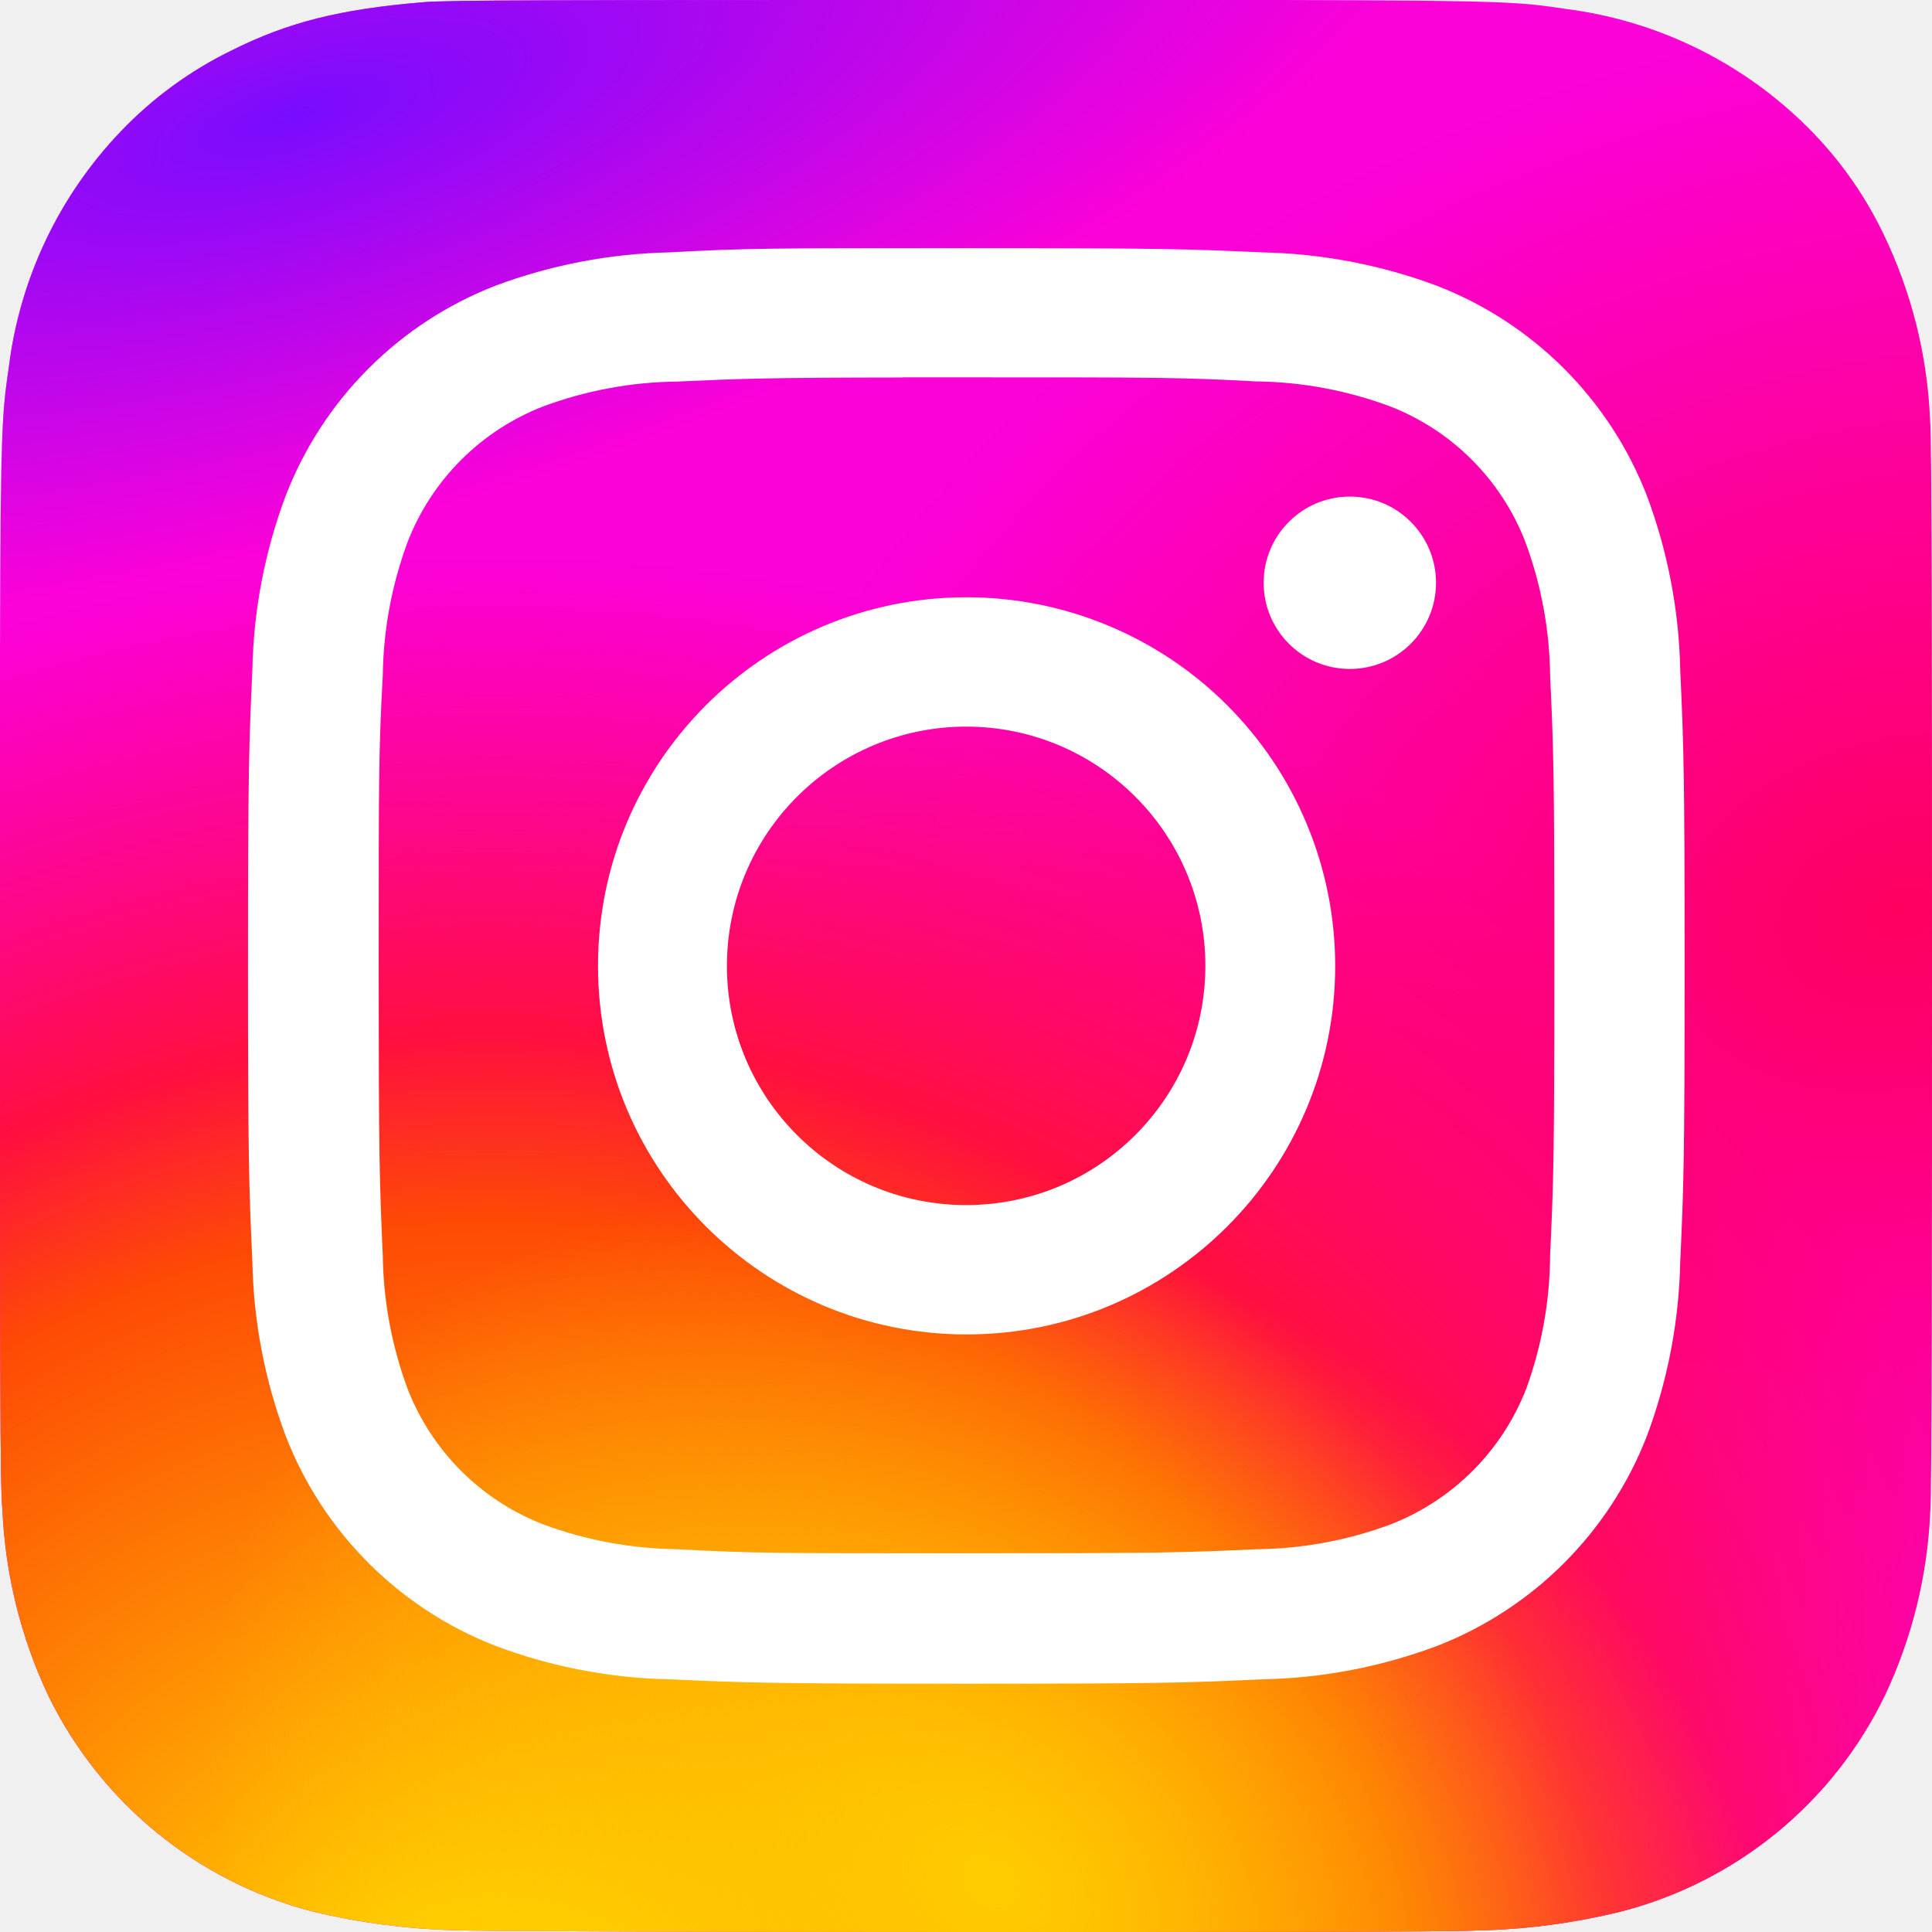
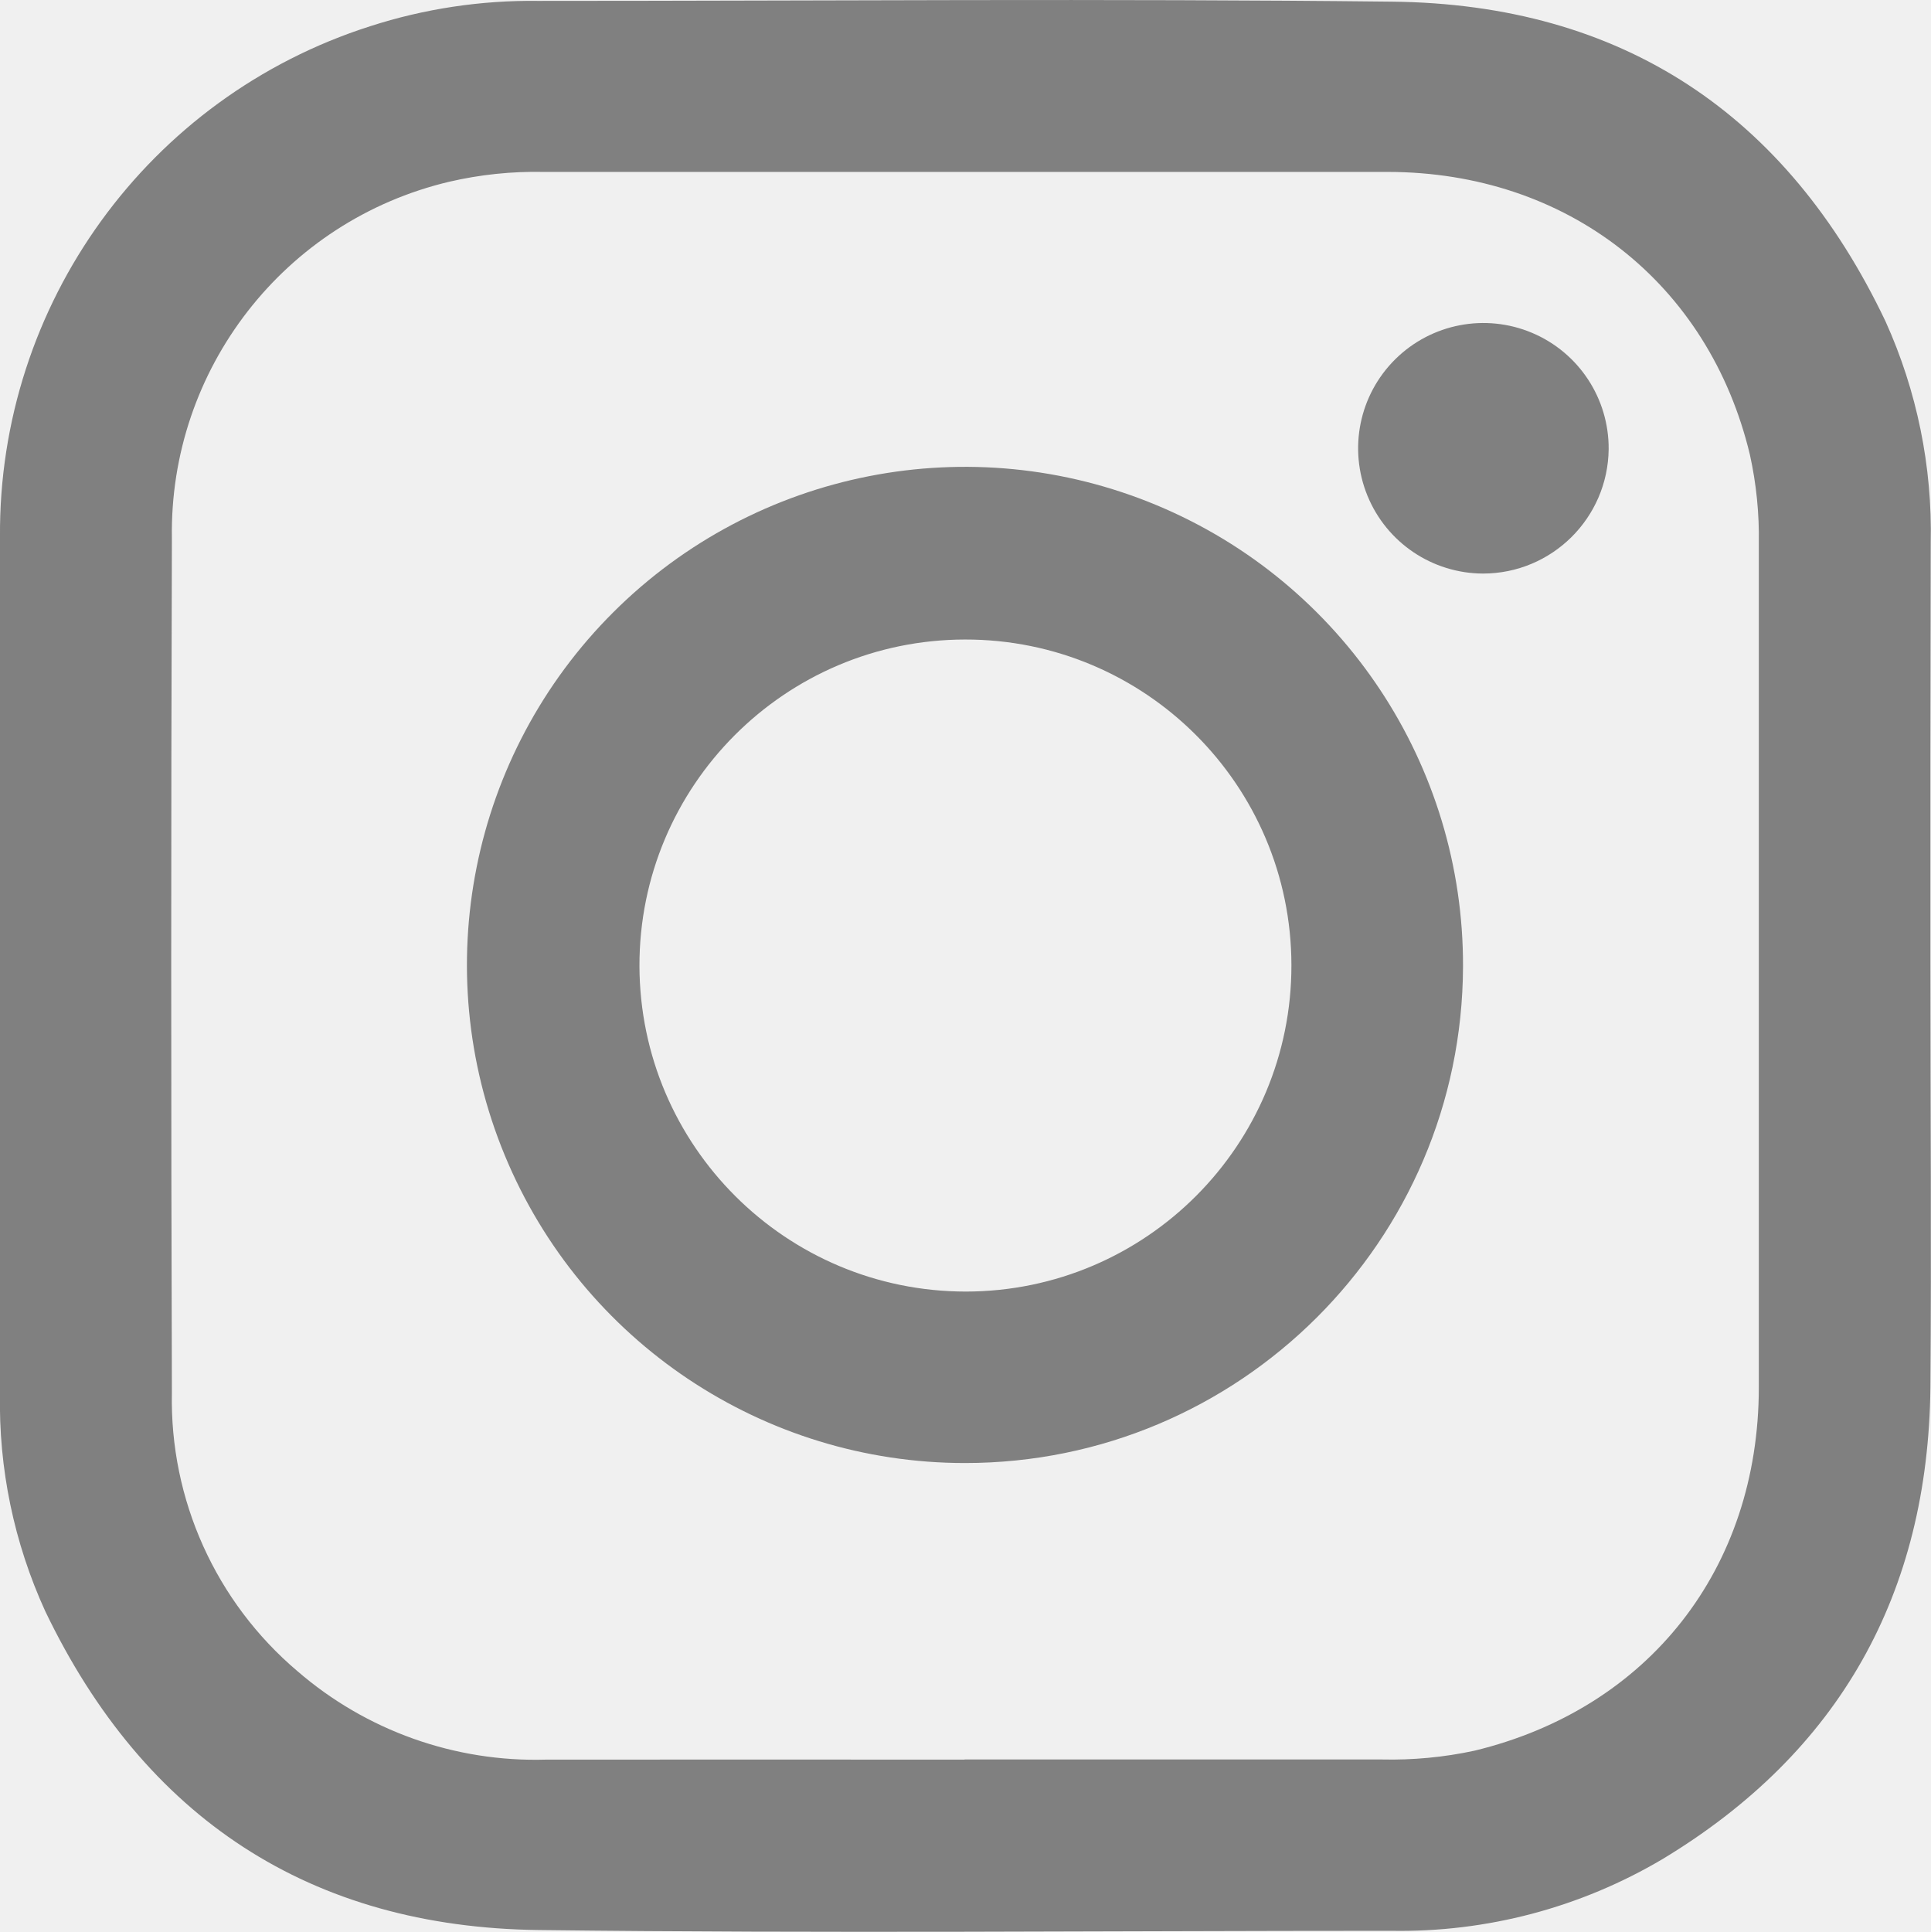
- <svg xmlns="http://www.w3.org/2000/svg" viewBox="0 0 128 128">
+ <svg xmlns="http://www.w3.org/2000/svg" viewBox="0 0 127.94 128">
  <defs>
-     <style>.cls-1{fill:url(#radial-gradient);}.cls-2{fill:url(#radial-gradient-2);}.cls-3{fill:url(#radial-gradient-3);}.cls-4{fill:url(#radial-gradient-4);}.cls-5{fill:#fff;}</style>
-     <radialGradient id="radial-gradient" cx="-423.67" cy="295.59" r="6.7" gradientTransform="matrix(-11.75, 3.31, 2.39, 8.46, -5558.34, -1038.04)" gradientUnits="userSpaceOnUse">
-       <stop offset="0" stop-color="#ff005f" />
-       <stop offset="1" stop-color="#fc01d8" />
-     </radialGradient>
-     <radialGradient id="radial-gradient-2" cx="-435.69" cy="438.02" r="6.7" gradientTransform="matrix(0, -15.25, -16.18, 0, 7119.91, -6505.18)" gradientUnits="userSpaceOnUse">
-       <stop offset="0" stop-color="#fc0" />
-       <stop offset="0.12" stop-color="#fc0" />
-       <stop offset="0.57" stop-color="#fe4a05" />
-       <stop offset="0.69" stop-color="#ff0f3f" />
-       <stop offset="1" stop-color="#fe0657" stop-opacity="0" />
-     </radialGradient>
-     <radialGradient id="radial-gradient-3" cx="-351.28" cy="530.53" r="8.32" gradientTransform="matrix(2.55, -4.39, -5.72, -3.32, 3996.11, 343.96)" gradientUnits="userSpaceOnUse">
-       <stop offset="0" stop-color="#fc0" />
-       <stop offset="1" stop-color="#fc0" stop-opacity="0" />
-     </radialGradient>
-     <radialGradient id="radial-gradient-4" cx="-529.94" cy="896.92" r="8.59" gradientTransform="matrix(-9.07, 2.55, 0.87, 3.09, -5567.39, -1412.49)" gradientUnits="userSpaceOnUse">
-       <stop offset="0" stop-color="#780cff" />
-       <stop offset="1" stop-color="#820bff" stop-opacity="0" />
-     </radialGradient>
+     <style>.cls-1{fill:gray;}</style>
  </defs>
  <g id="Layer_2" data-name="Layer 2">
    <g id="Instagram">
-       <path class="cls-1" d="M64,0C37.3,0,29.49,0,28,.15c-5.49.46-8.9,1.32-12.61,3.17A25.7,25.7,0,0,0,8,8.71,27.47,27.47,0,0,0,.59,24.28c-.43,3-.56,3.6-.59,18.89C0,48.27,0,55,0,64c0,26.71,0,34.52.16,36a32.12,32.12,0,0,0,3.05,12.36,27,27,0,0,0,17.48,14.28A45.55,45.55,0,0,0,30,127.88c1.59.07,17.74.12,33.9.12s32.33,0,33.88-.1a43.53,43.53,0,0,0,9.63-1.26,26.83,26.83,0,0,0,17.47-14.31,31.59,31.59,0,0,0,3-12.13C128,99.1,128,81.52,128,64s0-35.12-.13-36.22a31.27,31.27,0,0,0-3.07-12.25A25.67,25.67,0,0,0,119.32,8,27.66,27.66,0,0,0,103.73.59c-3-.44-3.58-.56-18.88-.59Z" />
-       <path class="cls-2" d="M64,0C37.3,0,29.49,0,28,.15c-5.49.46-8.9,1.32-12.61,3.17A25.7,25.7,0,0,0,8,8.71,27.47,27.47,0,0,0,.59,24.28c-.43,3-.56,3.6-.59,18.89C0,48.27,0,55,0,64c0,26.71,0,34.52.16,36a32.12,32.12,0,0,0,3.05,12.36,27,27,0,0,0,17.48,14.28A45.55,45.55,0,0,0,30,127.88c1.59.07,17.74.12,33.9.12s32.33,0,33.88-.1a43.53,43.53,0,0,0,9.63-1.26,26.83,26.83,0,0,0,17.47-14.31,31.59,31.59,0,0,0,3-12.13C128,99.1,128,81.52,128,64s0-35.12-.13-36.22a31.27,31.27,0,0,0-3.07-12.25A25.67,25.67,0,0,0,119.32,8,27.66,27.66,0,0,0,103.73.59c-3-.44-3.58-.56-18.88-.59Z" />
-       <path class="cls-3" d="M64,0C37.3,0,29.49,0,28,.15c-5.49.46-8.9,1.32-12.61,3.17A25.7,25.7,0,0,0,8,8.71,27.47,27.47,0,0,0,.59,24.28c-.43,3-.56,3.6-.59,18.89C0,48.27,0,55,0,64c0,26.71,0,34.52.16,36a32.12,32.12,0,0,0,3.05,12.36,27,27,0,0,0,17.48,14.28A45.55,45.55,0,0,0,30,127.88c1.59.07,17.74.12,33.9.12s32.33,0,33.88-.1a43.53,43.53,0,0,0,9.63-1.26,26.83,26.83,0,0,0,17.47-14.31,31.59,31.59,0,0,0,3-12.13C128,99.1,128,81.52,128,64s0-35.12-.13-36.22a31.27,31.27,0,0,0-3.07-12.25A25.67,25.67,0,0,0,119.32,8,27.66,27.66,0,0,0,103.73.59c-3-.44-3.58-.56-18.88-.59Z" />
-       <path class="cls-4" d="M64,0C37.3,0,29.49,0,28,.15c-5.49.46-8.9,1.32-12.61,3.17A25.7,25.7,0,0,0,8,8.71,27.47,27.47,0,0,0,.59,24.28c-.43,3-.56,3.6-.59,18.89C0,48.27,0,55,0,64c0,26.71,0,34.52.16,36a32.12,32.12,0,0,0,3.05,12.36,27,27,0,0,0,17.48,14.28A45.55,45.55,0,0,0,30,127.88c1.59.07,17.74.12,33.9.12s32.33,0,33.88-.1a43.53,43.53,0,0,0,9.63-1.26,26.83,26.83,0,0,0,17.47-14.31,31.59,31.59,0,0,0,3-12.13C128,99.1,128,81.52,128,64s0-35.12-.13-36.22a31.27,31.27,0,0,0-3.07-12.25A25.67,25.67,0,0,0,119.32,8,27.66,27.66,0,0,0,103.73.59c-3-.44-3.58-.56-18.88-.59Z" />
-       <path class="cls-5" d="M64,16.44c-12.93,0-14.55,0-19.63.28a35.11,35.11,0,0,0-11.55,2.21A24.36,24.36,0,0,0,18.93,32.84a34.73,34.73,0,0,0-2.21,11.54c-.23,5.07-.29,6.7-.29,19.61s.06,14.53.29,19.61a34.78,34.78,0,0,0,2.21,11.54,24.36,24.36,0,0,0,13.92,13.91,34.74,34.74,0,0,0,11.55,2.21c5.07.23,6.7.29,19.62.29s14.54-.06,19.62-.29a34.86,34.86,0,0,0,11.56-2.21,24.38,24.38,0,0,0,13.91-13.91,35,35,0,0,0,2.21-11.54c.23-5.08.29-6.69.29-19.61s-.06-14.53-.29-19.61a35,35,0,0,0-2.21-11.54A24.36,24.36,0,0,0,95.19,18.93a35.12,35.12,0,0,0-11.56-2.21c-5.07-.23-6.69-.28-19.62-.28ZM59.76,25C61,25,62.44,25,64,25c12.7,0,14.21,0,19.23.27a26.23,26.23,0,0,1,8.83,1.64,15.71,15.71,0,0,1,9,9,26.29,26.29,0,0,1,1.64,8.83c.23,5,.28,6.52.28,19.21s-.05,14.2-.28,19.21A26.29,26.29,0,0,1,101.12,92a15.79,15.79,0,0,1-9,9,26.23,26.23,0,0,1-8.83,1.64c-5,.23-6.53.27-19.23.27s-14.22,0-19.23-.27A26.57,26.57,0,0,1,36,101a15.75,15.75,0,0,1-9-9,26.48,26.48,0,0,1-1.64-8.82c-.22-5-.27-6.52-.27-19.22s0-14.2.27-19.21a26.49,26.49,0,0,1,1.64-8.83,15.75,15.75,0,0,1,9-9,26.31,26.31,0,0,1,8.84-1.64c4.39-.2,6.09-.26,15-.27ZM89.43,32.9a5.71,5.71,0,1,0,5.71,5.71,5.71,5.71,0,0,0-5.71-5.71ZM64,39.57A24.42,24.42,0,1,0,88.46,64,24.43,24.43,0,0,0,64,39.57Zm0,8.57A15.85,15.85,0,1,1,48.16,64,15.86,15.86,0,0,1,64,48.14Z" />
+       <path class="cls-1" d="M127.91,64c0,9.3.07,18.6,0,27.89-.14,13.67-6,24.19-17.75,31.28a34.1,34.1,0,0,1-18,4.75c-18.82,0-37.63.18-56.45-.05C20.56,127.69,9.58,120.46,3,106.75A33.13,33.13,0,0,1,0,92.31C0,73.41,0,54.5,0,35.6A35.25,35.25,0,0,1,24.52,1.74,34.77,34.77,0,0,1,35.66.06C54.52.06,73.39-.1,92.24.11c15.23.16,26.16,7.45,32.69,21.17a33.81,33.81,0,0,1,3,14.7Q127.9,50,127.91,64Zm-64,52.57H91.56a26.28,26.28,0,0,0,6.13-.58c11.55-2.79,18.84-12.06,18.85-24.06q0-28,0-55.92a25.25,25.25,0,0,0-.59-5.88c-2.72-11.38-12.1-18.73-24-18.74q-28,0-55.92,0a25.32,25.32,0,0,0-6.26.65A23.88,23.88,0,0,0,11.39,35.68q-.09,28.29,0,56.58a23.54,23.54,0,0,0,8.32,18.46,24.1,24.1,0,0,0,16.46,5.86Q50.05,116.57,63.92,116.58Z" />
+       <path class="cls-1" d="M63.94,96.93a33,33,0,1,1,33-32.88A33,33,0,0,1,63.94,96.93ZM64,85.57A21.6,21.6,0,1,0,42.37,64,21.64,21.64,0,0,0,64,85.57Z" />
+       <path class="cls-1" d="M98.26,38a8.3,8.3,0,1,1,8.33-8.24A8.33,8.33,0,0,1,98.26,38Z" />
    </g>
  </g>
</svg>
